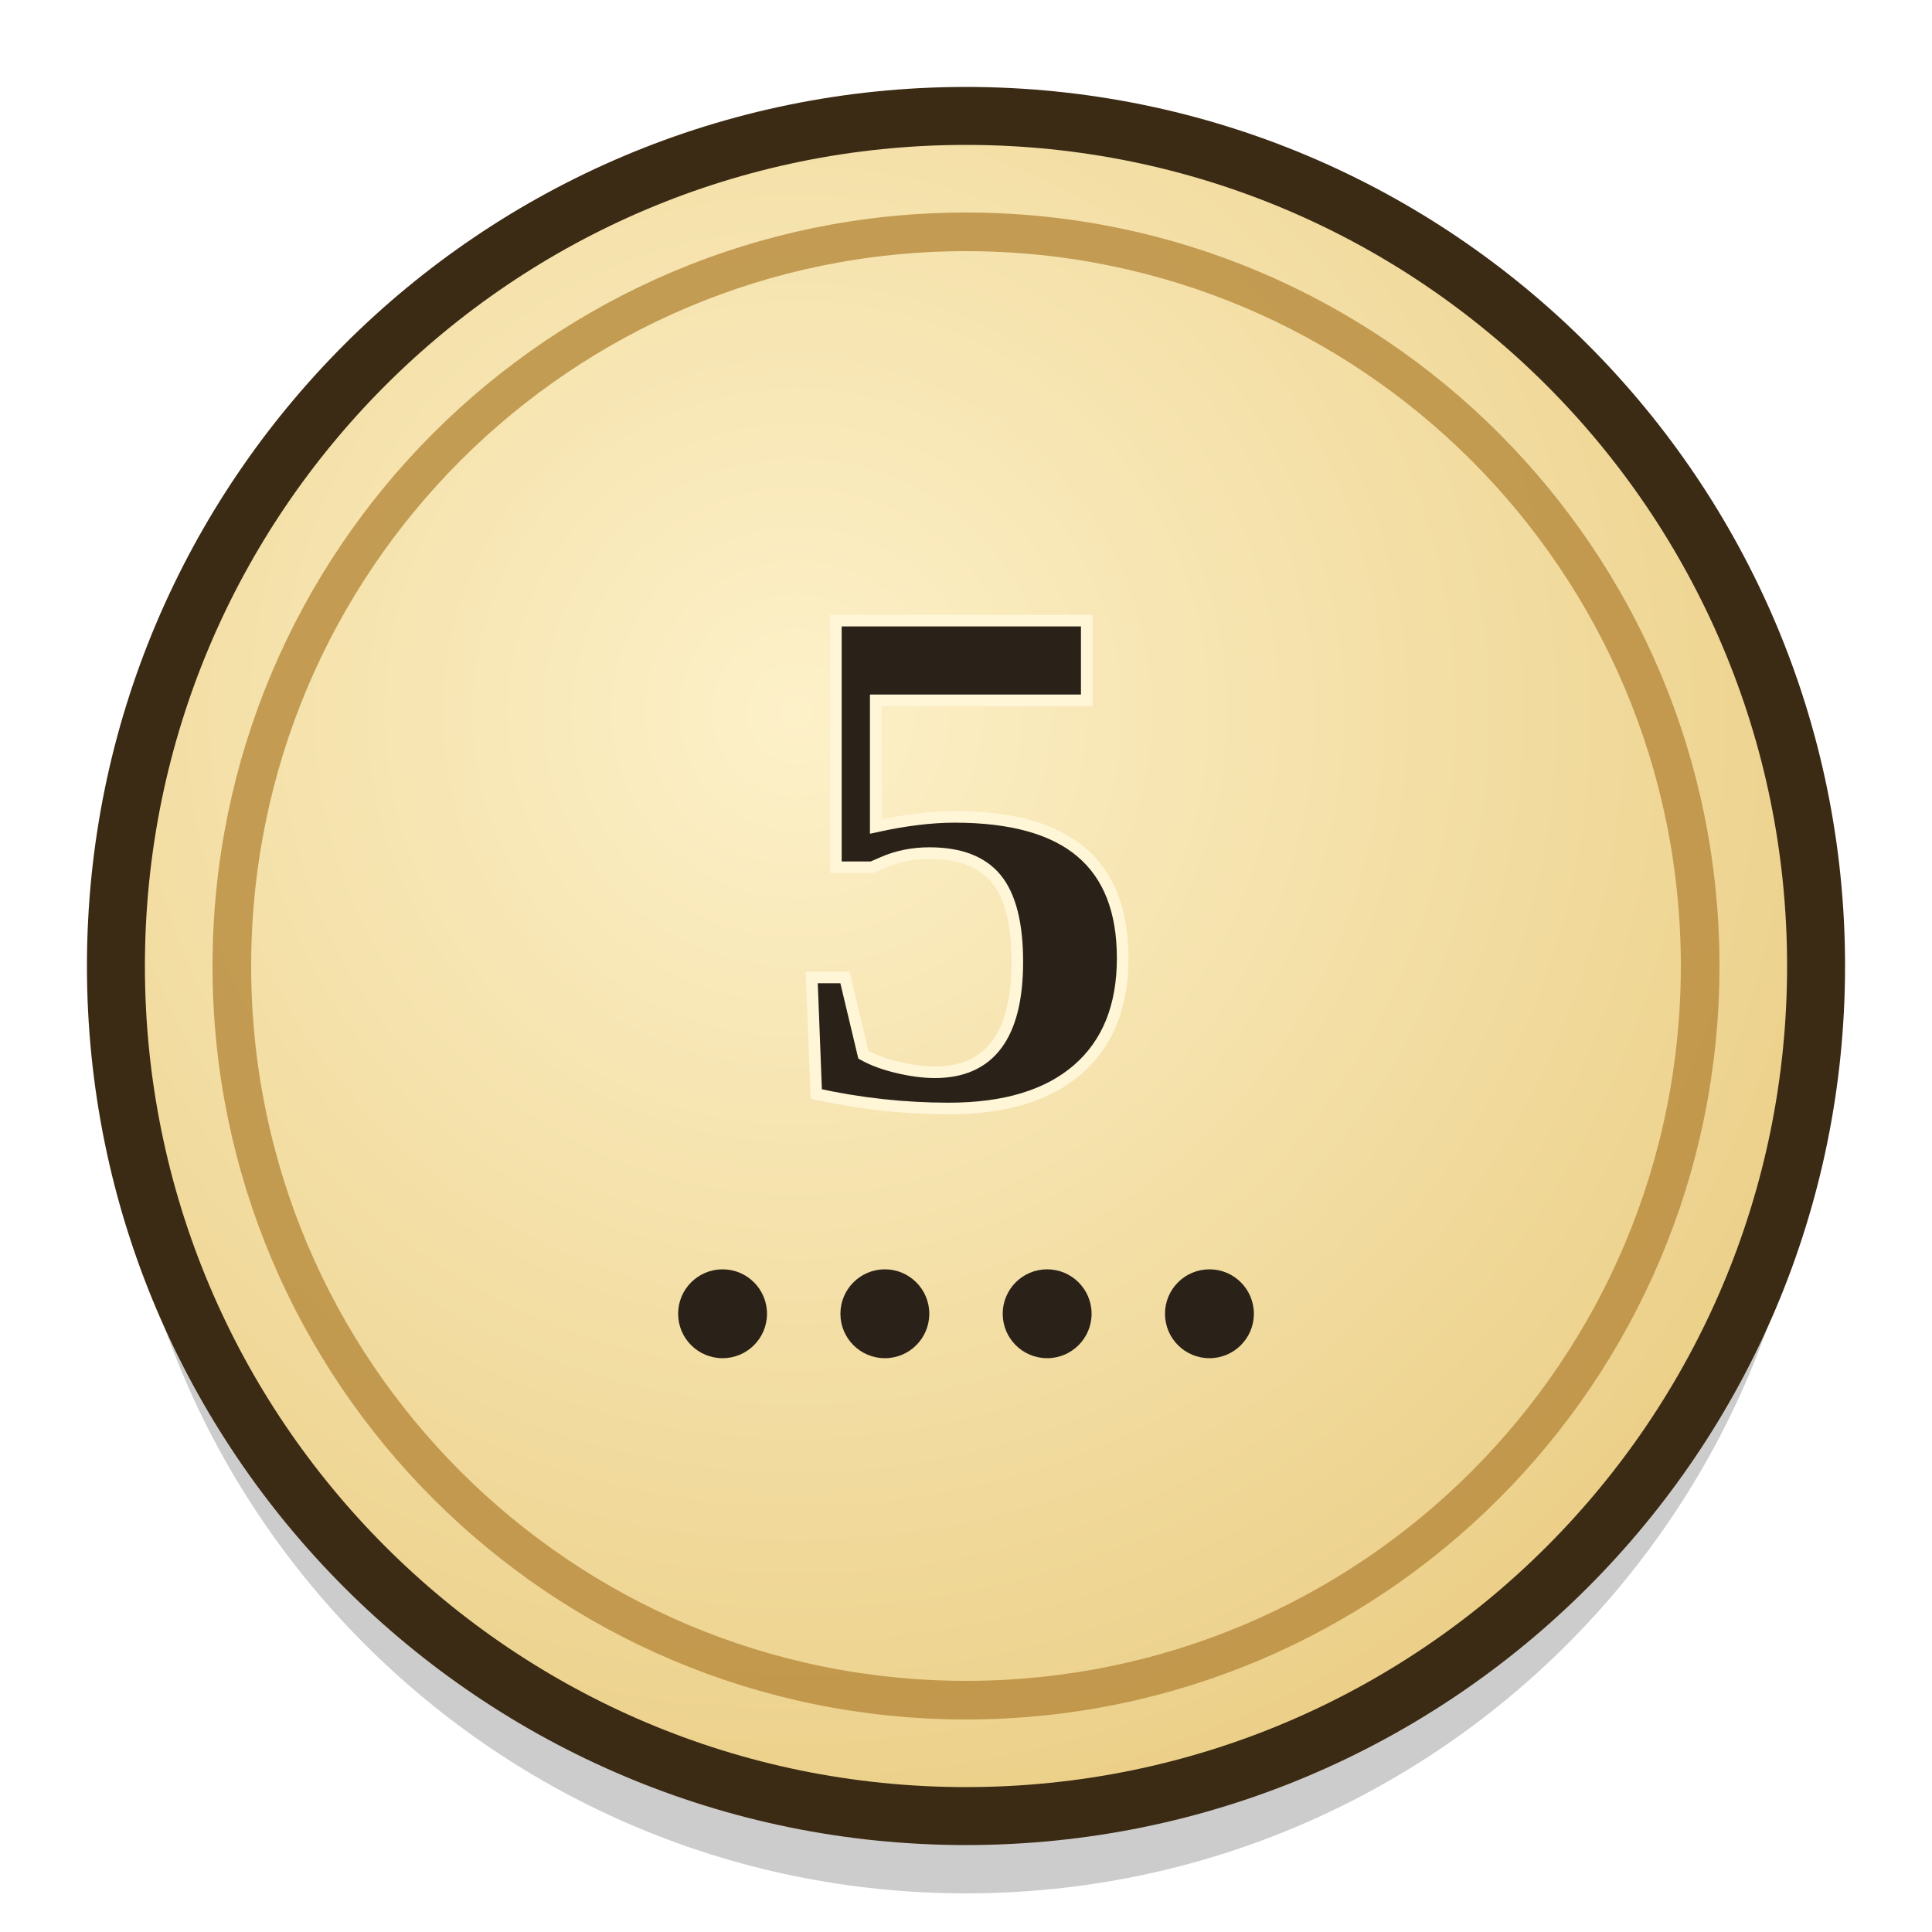
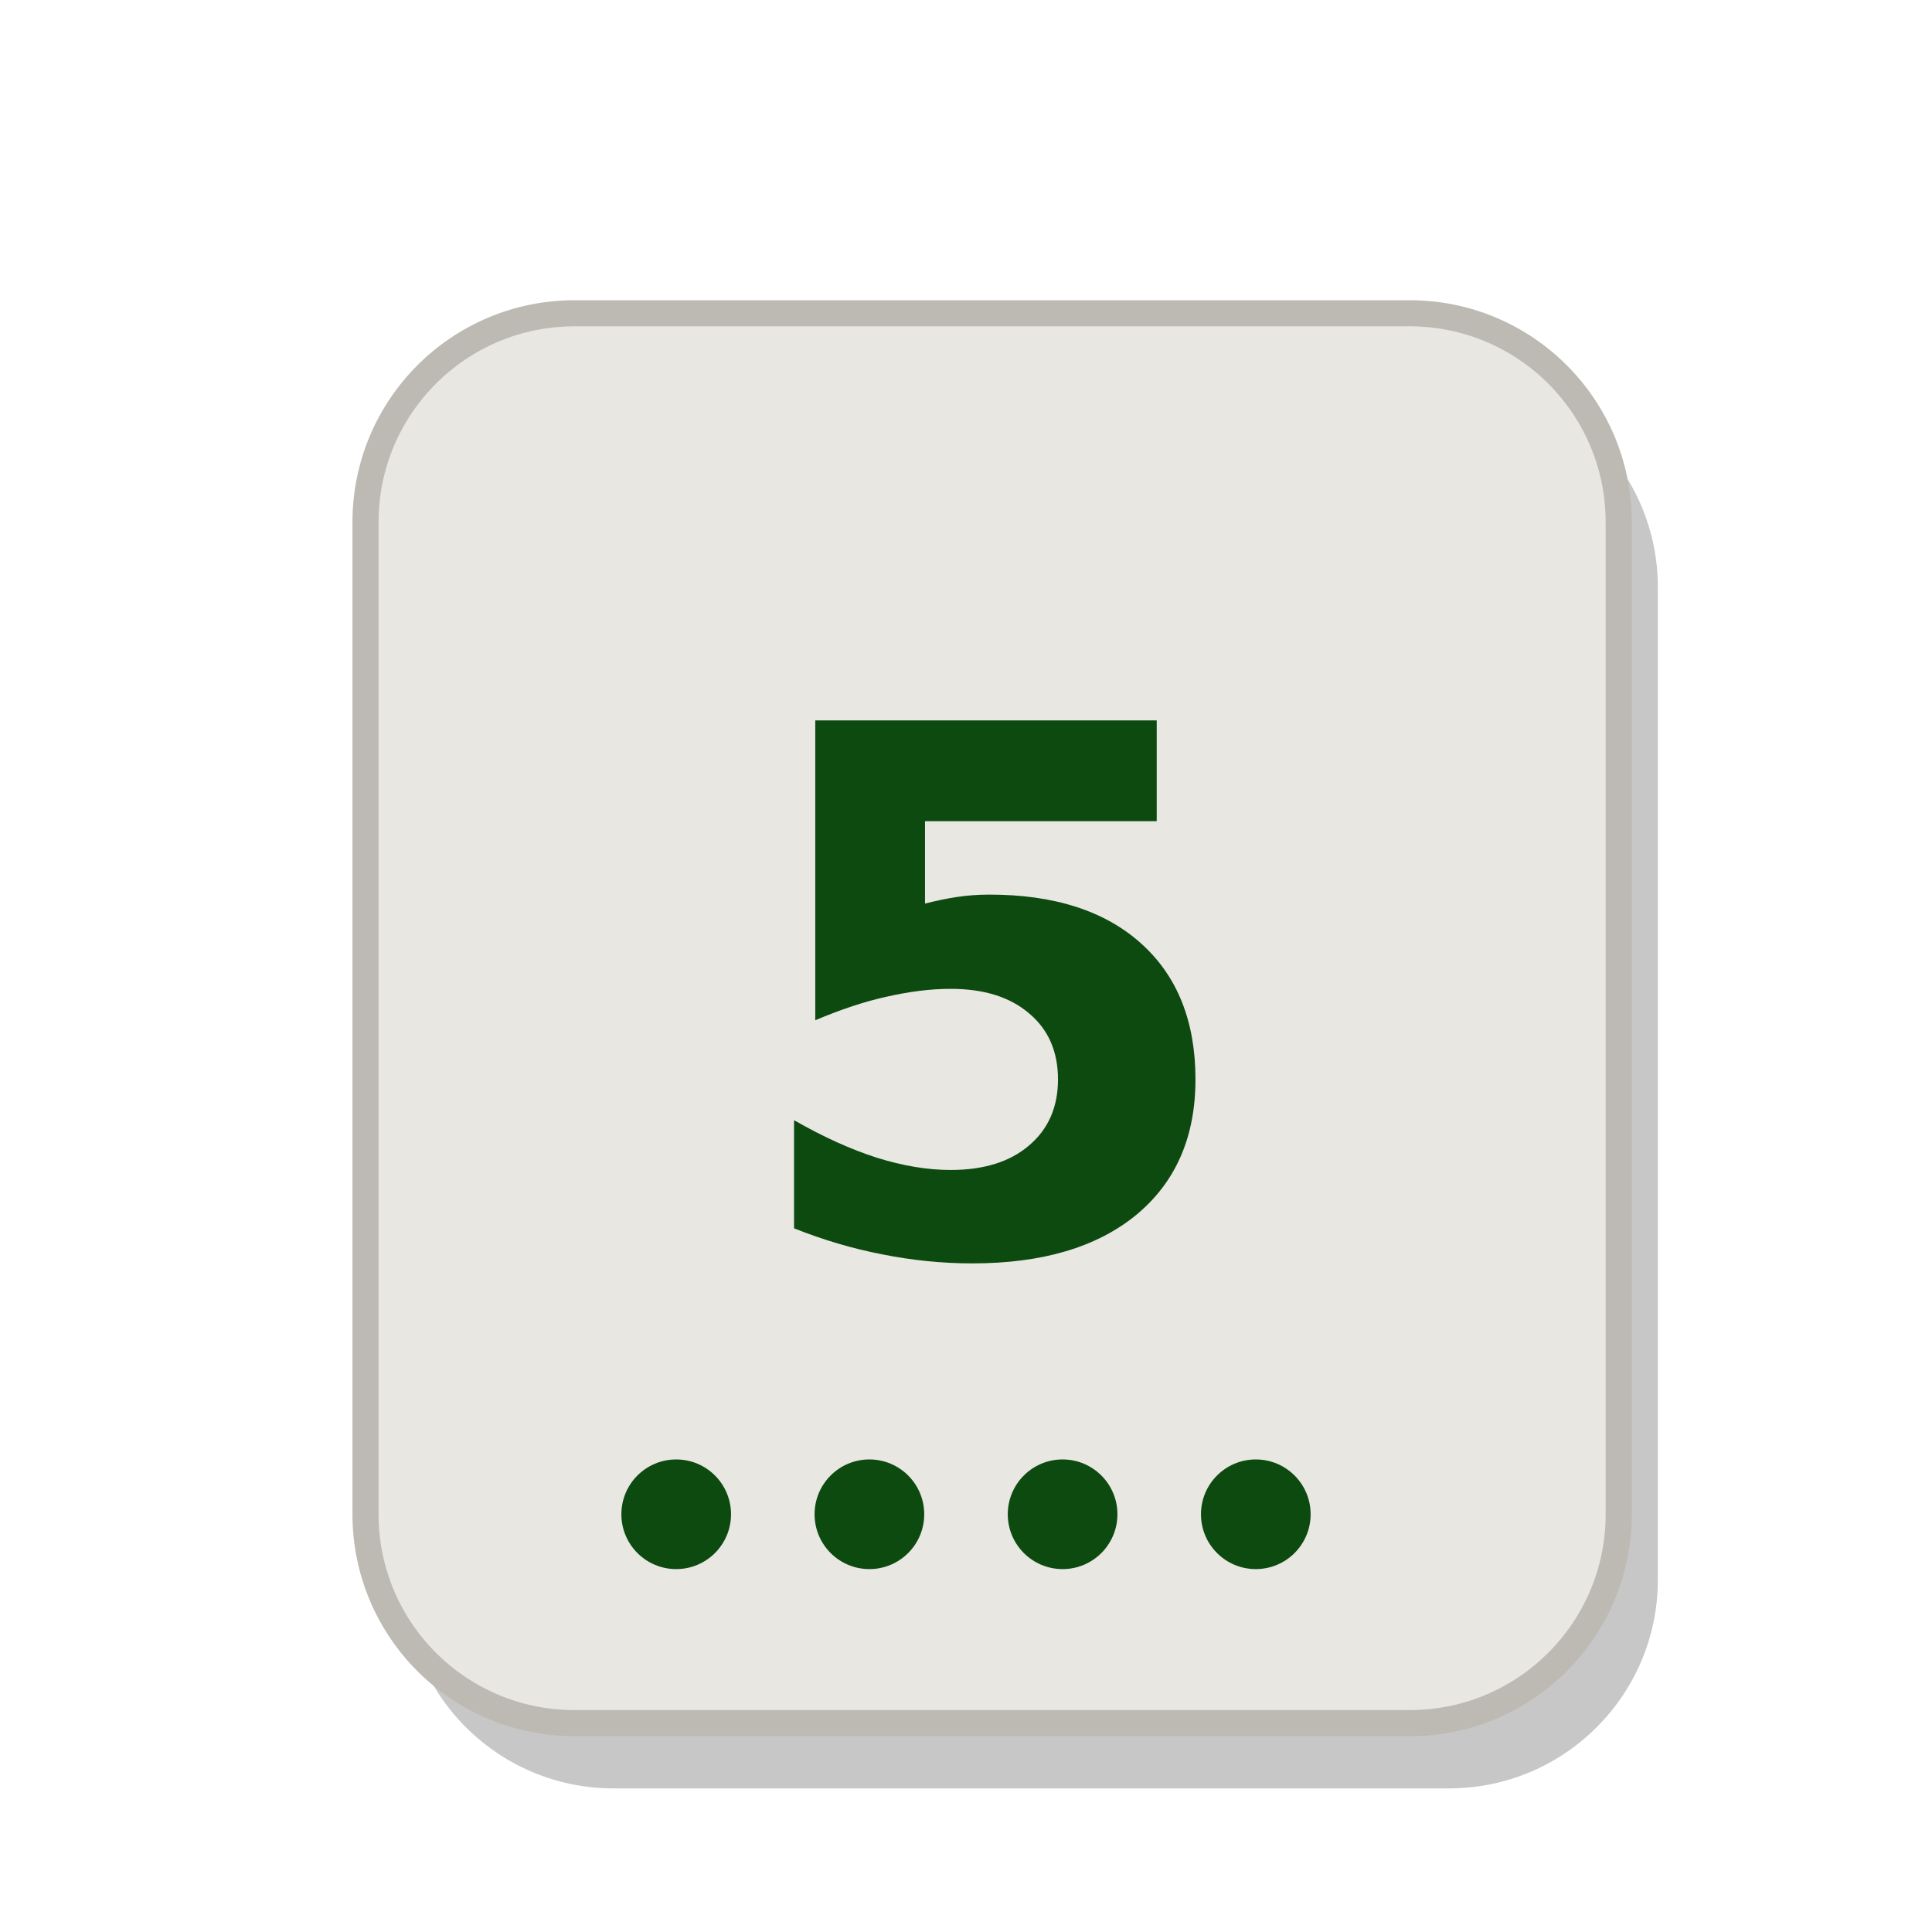
- <svg xmlns="http://www.w3.org/2000/svg" viewBox="0 0 100 100" width="100" height="100">
-   <defs>
-     <radialGradient id="cg5" cx=".4" cy=".35" r=".8">
-       <stop offset="0" stop-color="#fdf1c9" />
-       <stop offset="1" stop-color="#e8c97c" />
-     </radialGradient>
-   </defs>
-   <circle cx="50" cy="54" r="44" fill="#000" opacity=".2" />
-   <circle cx="50" cy="50" r="44" fill="url(#cg5)" stroke="#3b2a14" stroke-width="3" />
-   <circle cx="50" cy="50" r="38" fill="none" stroke="#b78a3c" stroke-width="2" opacity=".8" />
-   <text x="50" y="57" text-anchor="middle" font-family="Georgia, 'Times New Roman', serif" font-weight="700" font-size="38" fill="#2a2118" stroke="#fff6d8" stroke-width=".6">5</text>
-   <circle cx="37.4" cy="68" r="2.3" fill="#2a2118" />
-   <circle cx="45.8" cy="68" r="2.3" fill="#2a2118" />
-   <circle cx="54.2" cy="68" r="2.3" fill="#2a2118" />
-   <circle cx="62.6" cy="68" r="2.3" fill="#2a2118" />
+ <svg xmlns="http://www.w3.org/2000/svg" viewBox="0 0 74 74" width="74" height="74">
+   <rect x="14" y="12" width="48" height="54" rx="8" fill="#000" opacity=".22" transform="translate(1.5 2.5)" />
+   <rect x="14" y="12" width="48" height="54" rx="8" fill="#e9e7e2" stroke="#bdbab3" stroke-width="1" />
+   <text x="38" y="48" text-anchor="middle" font-family="'Arial Black',Impact,'DejaVu Sans',sans-serif" font-weight="900" font-size="28" fill="#0c4a10" letter-spacing="-1">5</text>
+   <circle cx="25.9" cy="58" r="2.1" fill="#0c4a10" />
+   <circle cx="33.3" cy="58" r="2.1" fill="#0c4a10" />
+   <circle cx="40.7" cy="58" r="2.1" fill="#0c4a10" />
+   <circle cx="48.1" cy="58" r="2.1" fill="#0c4a10" />
</svg>
